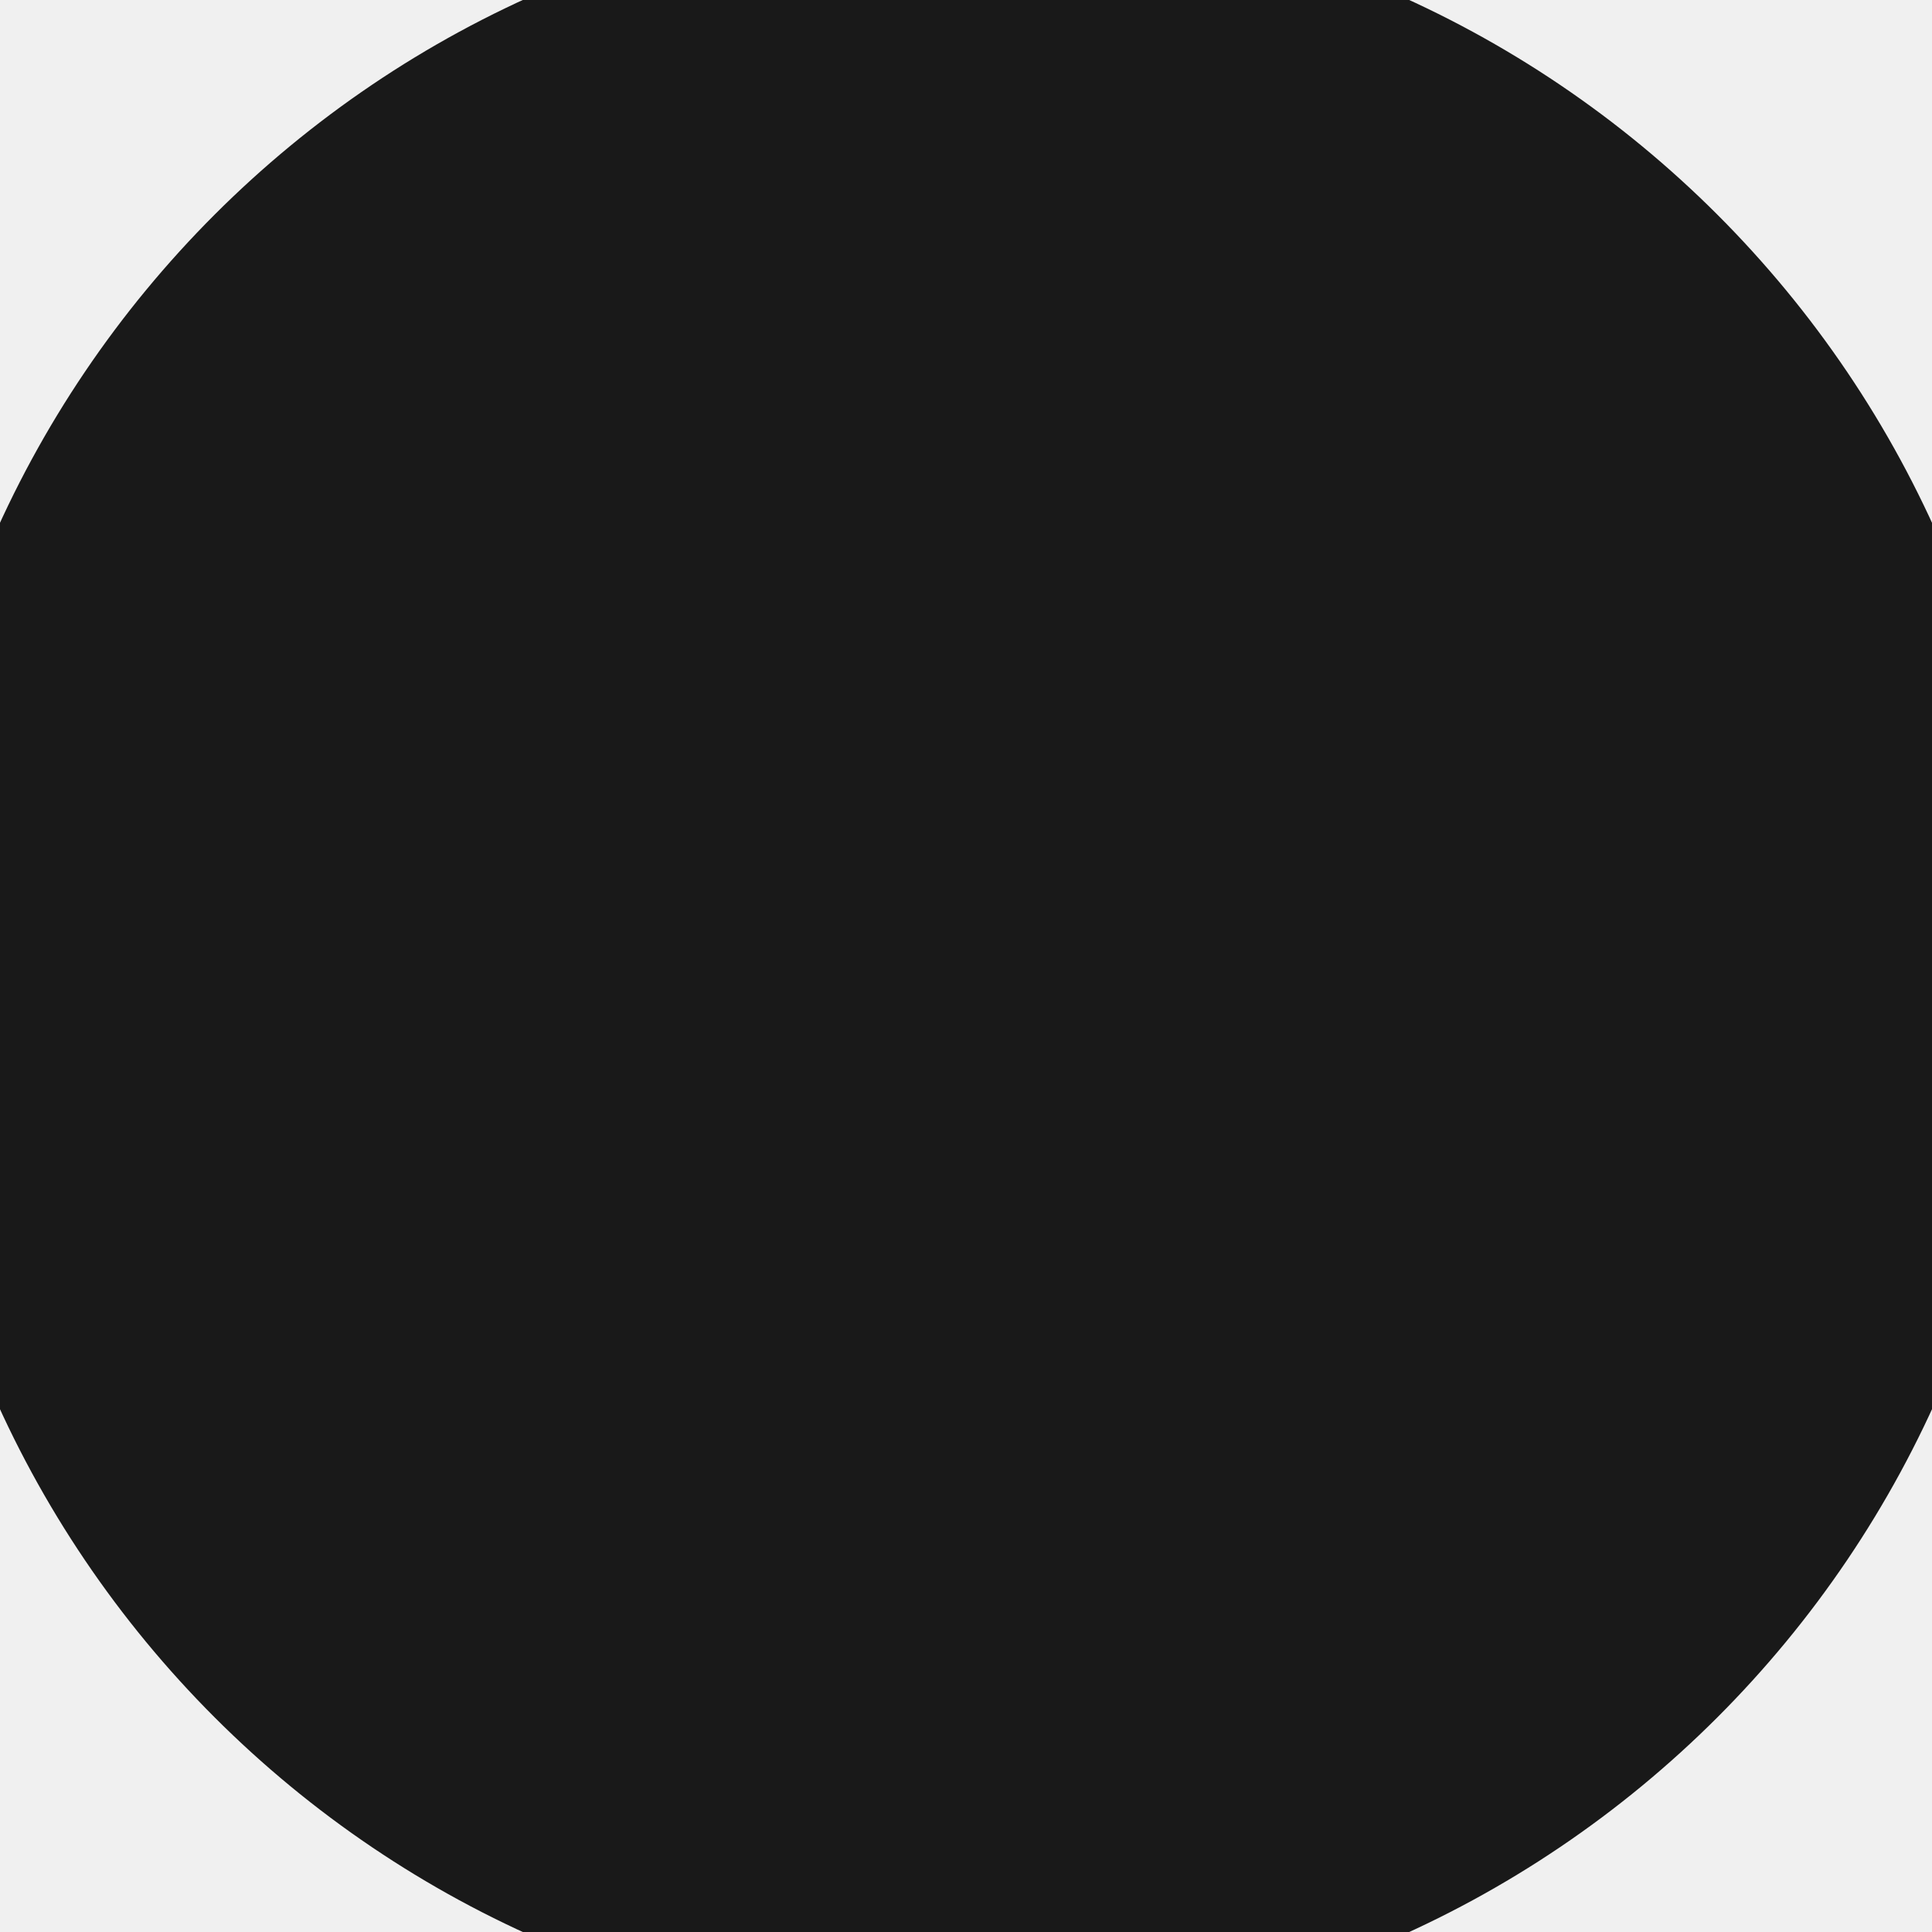
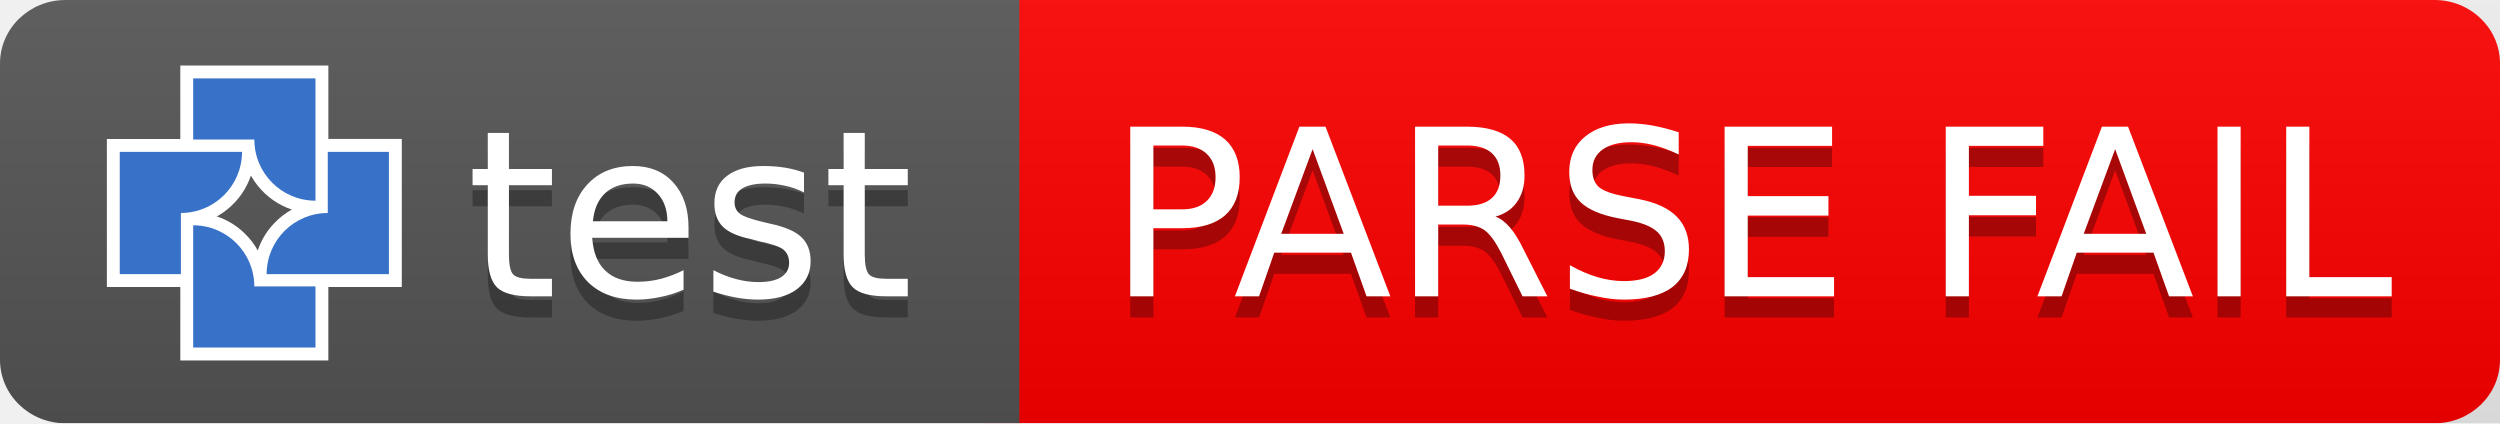
- <svg xmlns="http://www.w3.org/2000/svg" version="1.1" viewBox="0 0 4 4" width="4mm" height="4mm">
-   <defs>
-     <marker id="arrow" viewBox="0 0 16 16" refX="8" refY="8" markerWidth="9" markerHeight="9" orient="auto-start-reverse">
-       <path d="M 0 0 L 16 8 L 0 16 z" stroke="none" fill="context-fill" />
-     </marker>
-   </defs>
-   <style>
-      
-         .background-fill {
-             fill: #FFFFFF;
-             stroke: none;
-         }
-          
-         .grid {
-             fill: #D8D8D8;
-             stroke: #D8D8D8;
-             stroke-width: 0.2;
-         }
-          
-         .grid-stroke {
-             fill: none;
-             stroke: #D8D8D8;
-             stroke-width: 0.2;
-         }
-          
-         .grid-fill {
-             fill: #D8D8D8;
-             stroke: none;
-         }
-          
-         .measure {
-             fill: #00CCCC;
-             stroke: #00CCCC;
-             stroke-width: 0.2;
-         }
-          
-         .measure-stroke {
-             fill: none;
-             stroke: #00CCCC;
-             stroke-width: 0.2;
-         }
-          
-         .measure-fill {
-             fill: #00CCCC;
-             stroke: none;
-         }
-          
-         .highlight {
-             fill: #FF9900;
-             stroke: #FF9900;
-             stroke-width: 0.2;
-         }
-          
-         .highlight-stroke {
-             fill: none;
-             stroke: #FF9900;
-             stroke-width: 0.2;
-         }
-          
-         .highlight-fill {
-             fill: #FF9900;
-             stroke: none;
-         }
-          
-         .entity {
-             fill: #191919;
-             stroke: #191919;
-             stroke-width: 0.4;
-         }
-          
-         .entity-stroke {
-             fill: none;
-             stroke: #191919;
-             stroke-width: 0.4;
-         }
-          
-         .entity-fill {
-             fill: #191919;
-             stroke: none;
-         }
-         
-             .active { fill-opacity: 1.0; stroke-opacity: 1.0; }
-             .inactive { fill-opacity: 0.3; stroke-opacity: 0.3; }
-         
-   </style>
-   <g class="entity">
-     <g class="entity">
-       <g class="entity">
-         <circle cx="2" cy="2" r="1" />
-       </g>
-       <g class="entity">
-         <circle cx="2" cy="2" r="2" />
-       </g>
-     </g>
+ <svg xmlns="http://www.w3.org/2000/svg" width="118.121" height="20" version="1.1" id="svg8">
+   <defs id="defs8" />
+   <linearGradient id="smooth" x2="0" y2="61.968" gradientTransform="scale(3.003105,0.3227486)" x1="0" y1="0" gradientUnits="userSpaceOnUse">
+     <stop offset="0" stop-color="#bbb" stop-opacity=".1" id="stop1" />
+     <stop offset="1" stop-opacity=".1" id="stop2" />
+   </linearGradient>
+   <mask id="round">
+     <rect width="192" height="20" rx="3" fill="#ffffff" id="rect2" x="0" y="0" />
+   </mask>
+   <g mask="url(#round)" id="g5" transform="scale(1.031728,1)" style="stroke-width:0.985">
+     <rect width="72.183" height="20" x="42.306" fill="#dfb317" id="rect9" y="0" style="display:inline;fill:#ff0000;stroke-width:0.985" ry="3" />
+     <rect width="46.681" height="20" fill="#555555" id="rect3" x="0" y="0" style="display:inline;stroke-width:0.985" />
+     <rect width="114.489" height="20" fill="url(#smooth)" id="rect5" style="display:inline;fill:url(#smooth);stroke-width:0.985" x="0" y="0" />
+   </g>
+   <g fill="#ffffff" text-anchor="middle" font-family="'DejaVu Sans', Verdana, Geneva, sans-serif" font-size="11px" text-rendering="geometricPrecision" id="g8" transform="translate(1.816228)">
+     <text x="30.777" y="15" fill="#010101" fill-opacity="0.3" id="text5">test</text>
+     <text x="30.777" y="14" id="text6">test</text>
+     <text x="80.881" y="15" fill="#010101" fill-opacity="0.3" id="text7" style="font-style:normal;font-variant:normal;font-weight:normal;font-stretch:normal;font-size:11px;font-family:'DejaVu Sans', Verdana, Geneva, sans-serif;-inkscape-font-specification:'DejaVu Sans, Verdana, Geneva, sans-serif, Normal';font-variant-ligatures:normal;font-variant-caps:normal;font-variant-numeric:normal;font-variant-east-asian:normal;fill:#010101;fill-opacity:0.3">
+       <tspan id="tspan10" x="80.881" y="15">PARSE FAIL</tspan>
+     </text>
+     <text x="80.881" y="14" id="text8">PARSE FAIL</text>
+   </g>
+   <g id="g20" transform="matrix(0.2563106,0,0,0.2563106,-48.47571,-62.38685)" style="stroke-width:14.746">
+     <path id="path1" style="fill:#ffffff;fill-opacity:1;stroke-width:9.317;paint-order:markers fill stroke" d="m 222.367,284.934 c 0,8.305 0,16.611 0,24.916 9.097,0 18.194,0 27.291,0 0,-5.34 0,-10.681 0,-16.021 -3.833,0 -7.667,0 -11.5,0 -0.497,-2.849 -1.927,-5.529 -4.041,-7.506 -1.643,-1.585 -3.715,-2.725 -5.922,-3.3 -1.895,-0.536 -3.879,-0.466 -5.828,-0.464 0,0.792 0,1.583 0,2.375 z" />
+     <path id="path2" style="fill:#ffffff;fill-opacity:1;stroke-width:9.317;paint-order:markers fill stroke" d="m 247.176,271.395 c 0,3.042 0,6.085 0,9.127 -2.849,0.497 -5.529,1.927 -7.506,4.041 -1.585,1.643 -2.725,3.715 -3.3,5.922 -0.536,1.894 -0.466,3.877 -0.464,5.826 9.097,0 18.194,0 27.291,0 0,-9.097 0,-18.194 0,-27.291 -5.34,0 -10.681,0 -16.021,0 0,0.792 0,1.583 0,2.375 z" />
+     <path id="path3" style="fill:#ffffff;fill-opacity:1;stroke-width:9.317;paint-order:markers fill stroke" d="m 208.83,271.395 c 0,8.305 0,16.611 0,24.916 5.34,0 10.681,0 16.021,0 0,-3.833 0,-7.667 0,-11.5 2.584,-0.454 5.038,-1.667 6.938,-3.477 1.876,-1.732 3.229,-4.021 3.867,-6.489 0.533,-1.894 0.469,-3.876 0.464,-5.824 -9.097,0 -18.194,0 -27.291,0 0,0.792 0,1.583 0,2.375 z" />
+     <path id="path4" style="fill:#ffffff;fill-opacity:1;stroke-width:9.317;paint-order:markers fill stroke" d="m 222.367,257.858 c 0,4.549 0,9.098 0,13.646 3.834,0 7.668,0 11.502,0 0.445,2.554 1.643,4.971 3.407,6.867 1.747,1.908 4.057,3.294 6.56,3.938 1.893,0.533 3.874,0.469 5.822,0.464 0,-9.097 0,-18.194 0,-27.291 -9.097,0 -18.194,0 -27.291,0 0,0.792 0,1.583 0,2.375 z" />
+     <path style="fill:#3771c8;fill-opacity:1;stroke-width:9.317;paint-order:markers fill stroke" d="m 224.742,284.934 v 11.269 11.269 0.002 h 22.541 v -11.271 h -11.274 a 11.271,11.271 0 0 0 -11.202,-11.269 z" id="path6" />
+     <path style="fill:#3771c8;fill-opacity:1;stroke-width:9.317;paint-order:markers fill stroke" d="m 249.551,271.395 v 11.274 a 11.271,11.271 0 0 0 -11.269,11.202 v 0.065 h 11.269 11.269 0.002 v -22.541 z" id="path7" />
+     <path style="fill:#3771c8;fill-opacity:1;stroke-width:9.317;paint-order:markers fill stroke" d="m 211.205,271.395 v 22.541 h 11.271 v -11.274 a 11.271,11.271 0 0 0 11.269,-11.202 v -0.065 H 222.476 211.206 Z" id="path8" />
+     <path style="fill:#3771c8;fill-opacity:1;stroke-width:9.317;paint-order:markers fill stroke" d="m 224.742,257.858 v 11.27 h 11.274 a 11.271,11.271 0 0 0 11.202,11.27 h 0.065 v -11.27 -11.269 -10e-4 z" id="path13" />
  </g>
</svg>
